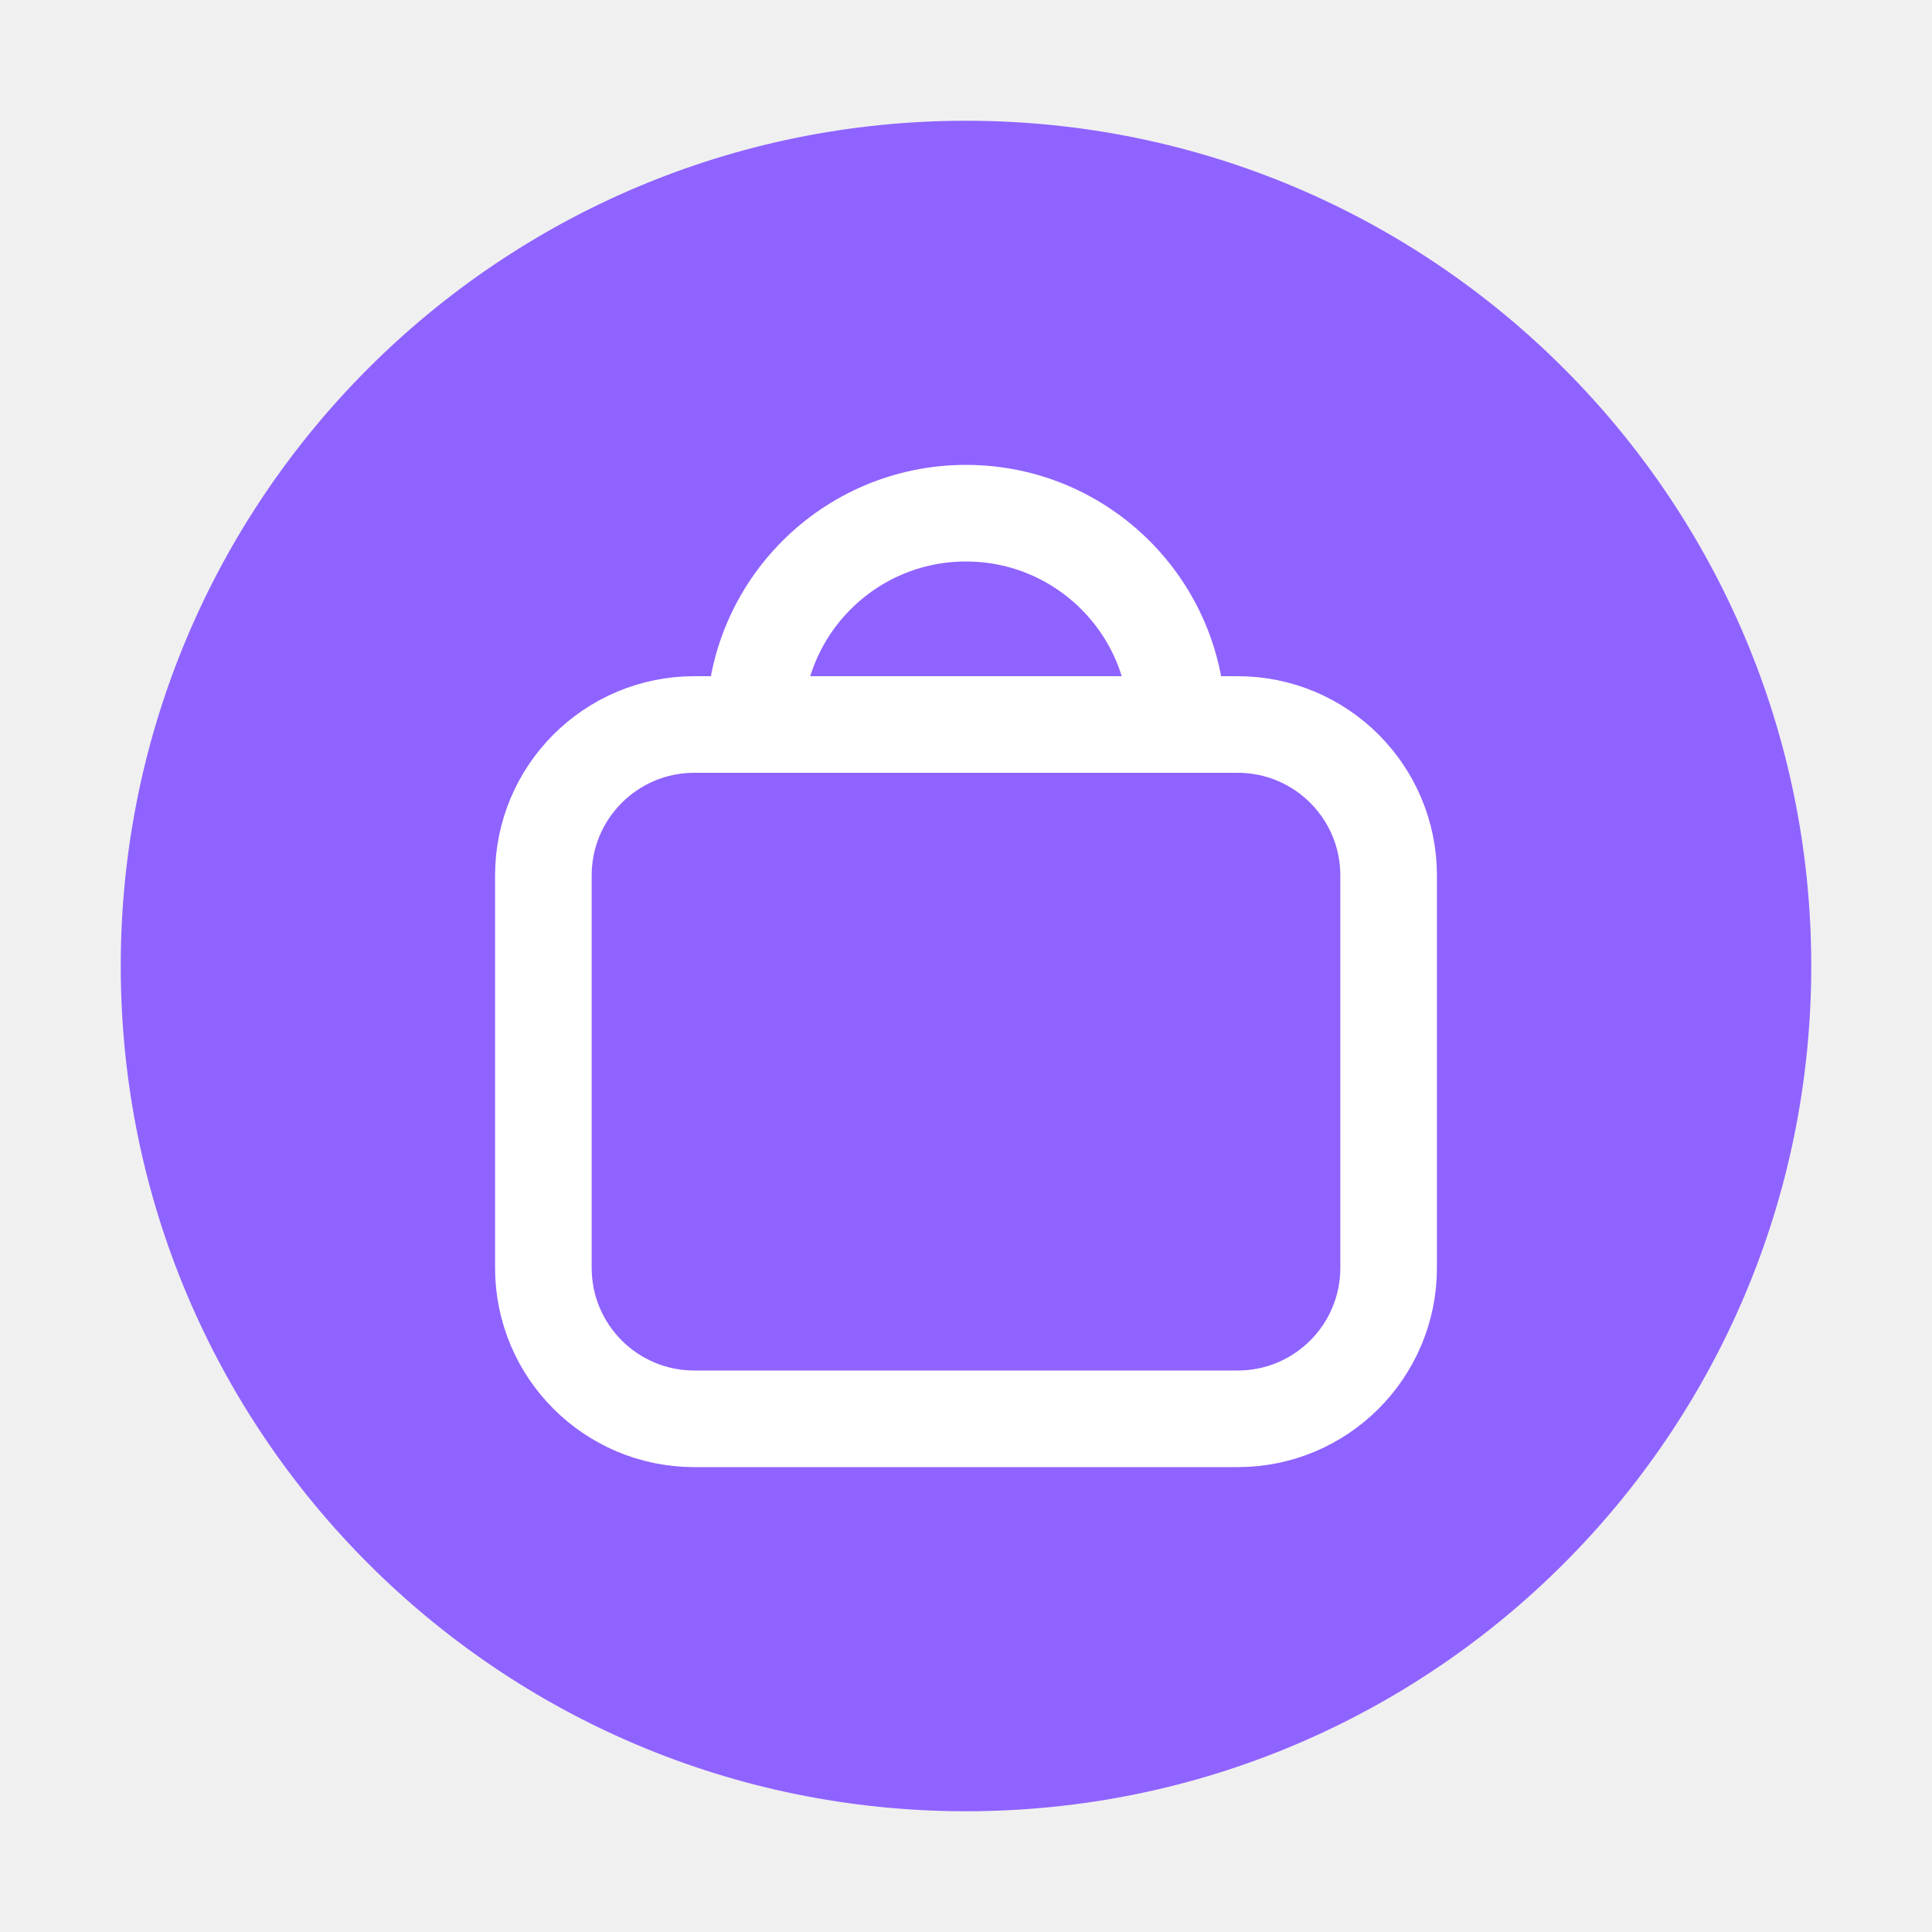
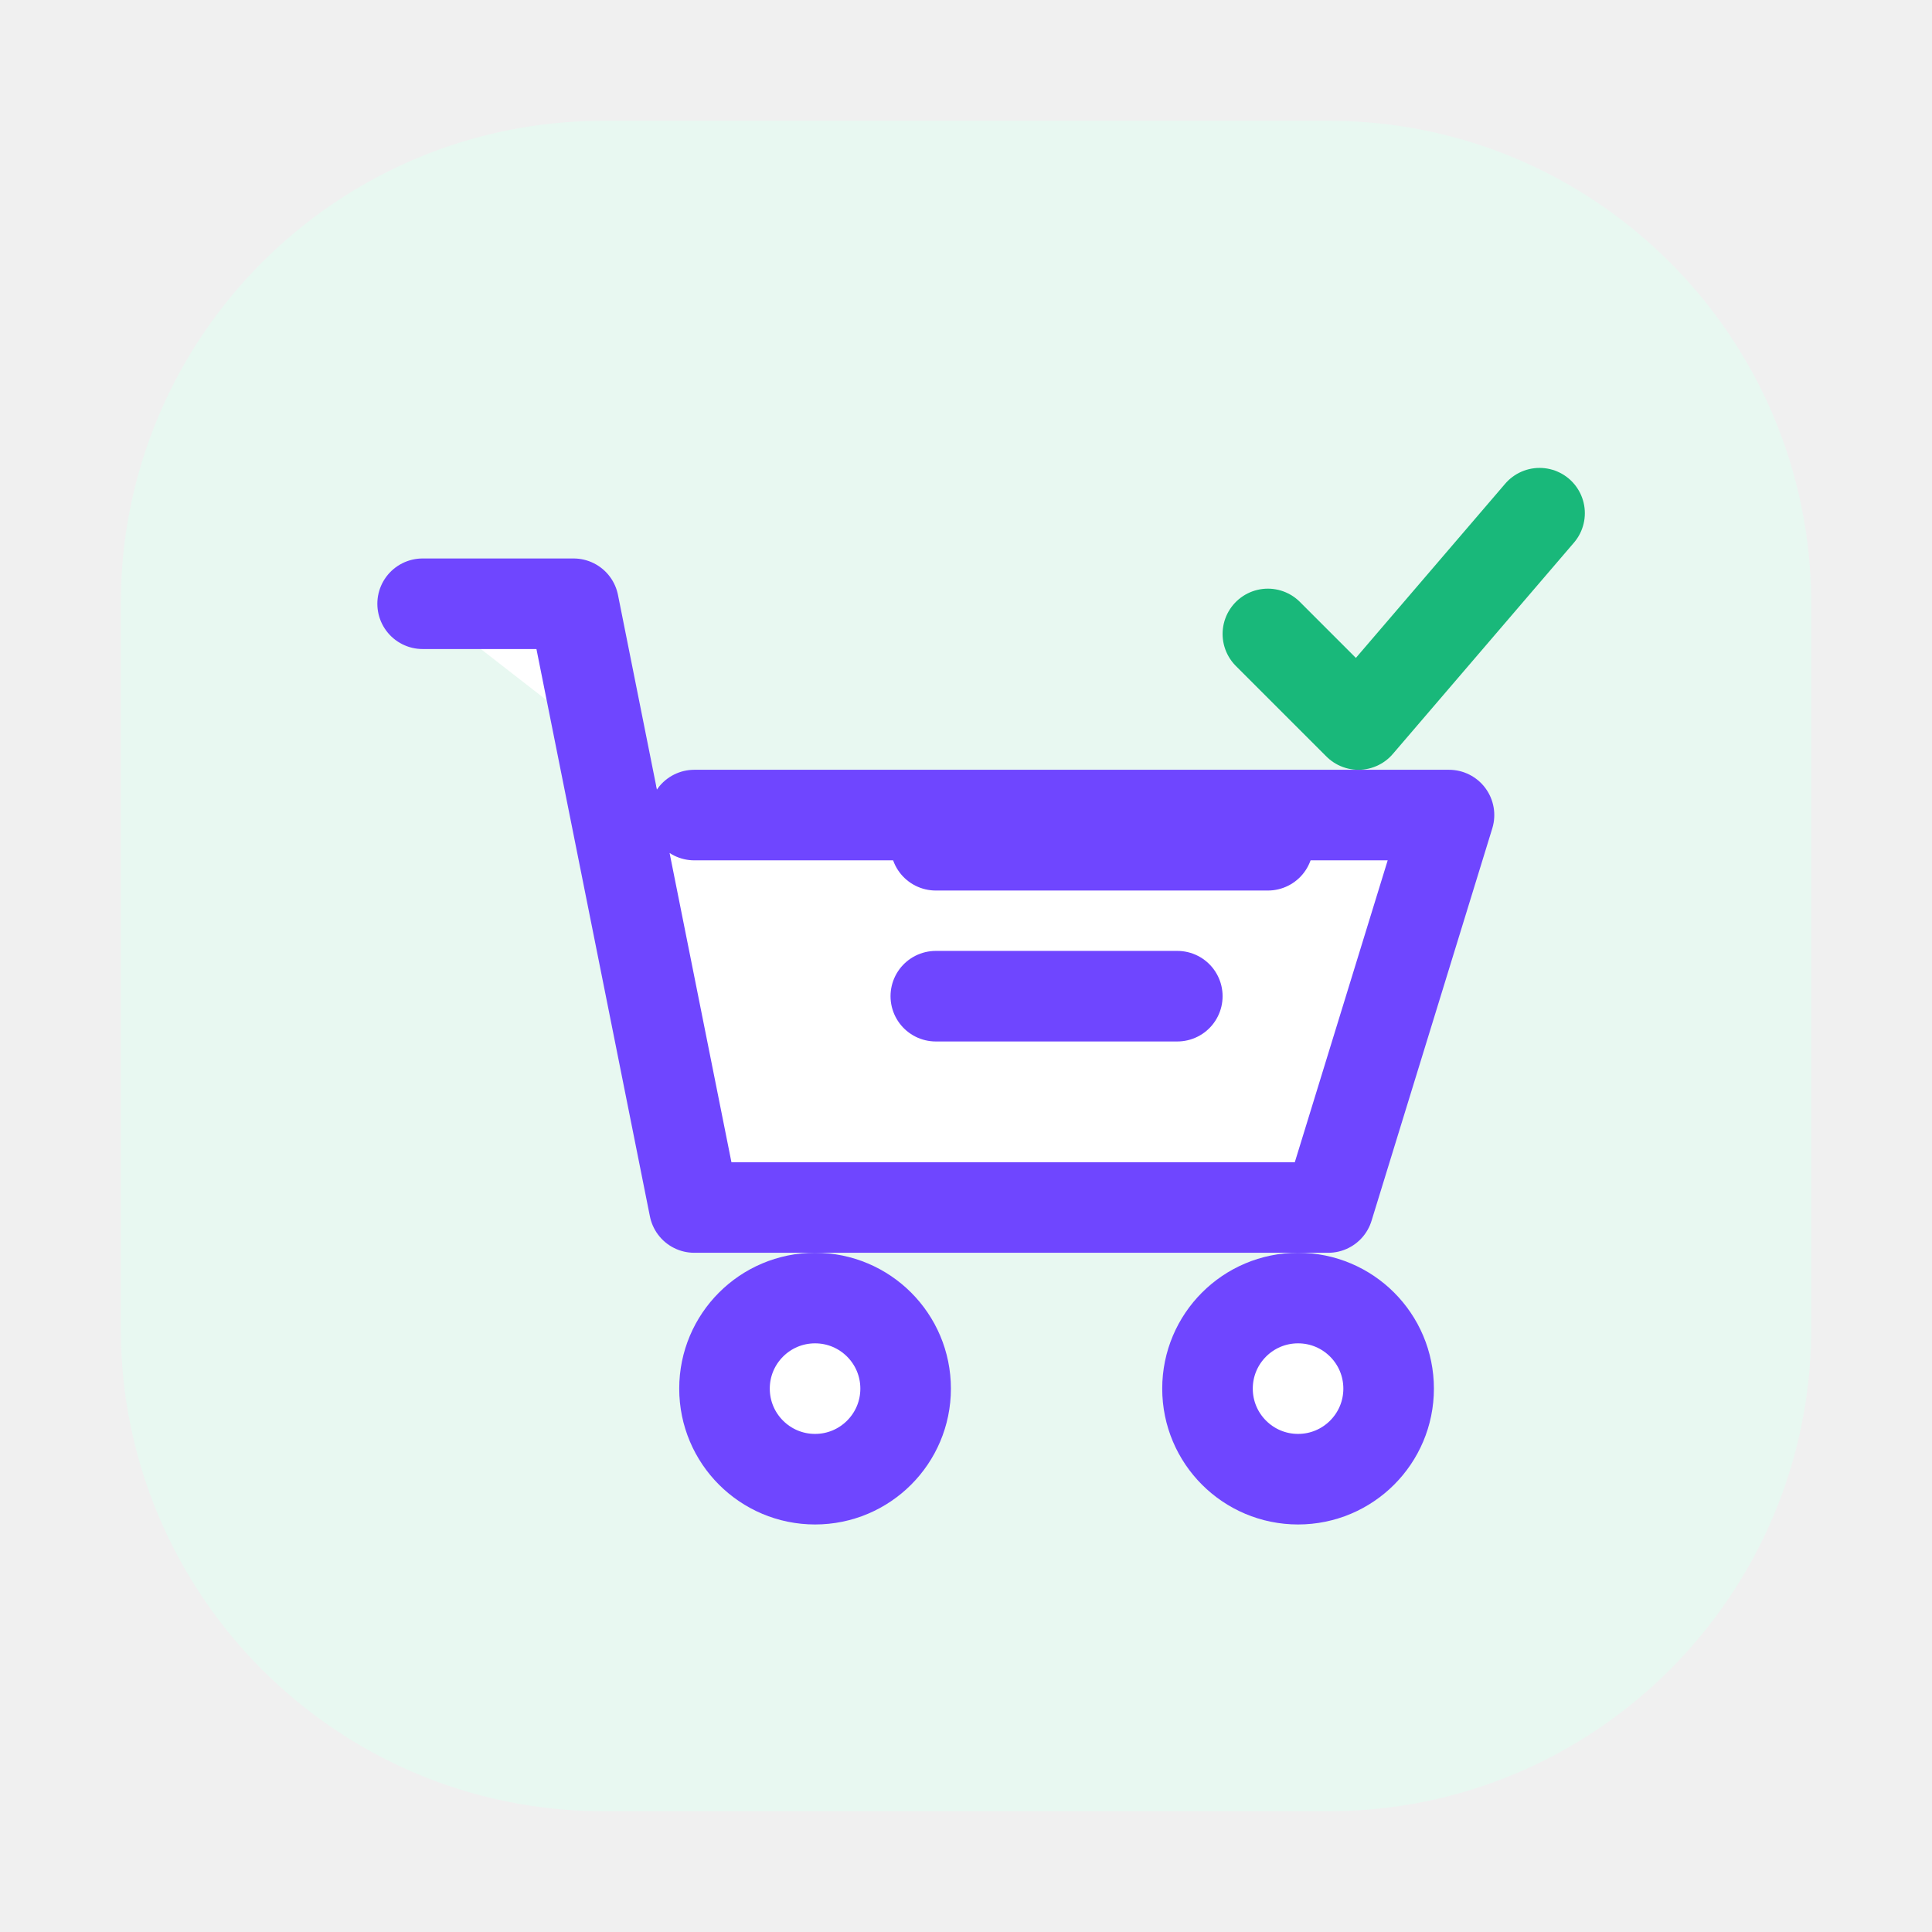
- <svg xmlns="http://www.w3.org/2000/svg" width="64" height="64" viewBox="0 0 64 64" fill="none">
-   <circle cx="32" cy="32" r="28" fill="#8F63FF" />
-   <g stroke="#FFFFFF" stroke-width="3.2" stroke-linecap="round" stroke-linejoin="round">
-     <path d="M23 24h18a5 5 0 0 1 5 5v13a5 5 0 0 1-5 5H23a5 5 0 0 1-5-5V29a5 5 0 0 1 5-5Z" />
-     <path d="M25 24a7 7 0 0 1 14 0" />
+ <svg xmlns="http://www.w3.org/2000/svg" viewBox="0 0 64 64" width="64" height="64">
+   <defs>
+     <linearGradient id="b" x1="4" y1="4" x2="60" y2="60">
+       <stop stop-color="#e8f8f1" />
+       <stop offset="1" stop-color="#eee9ff" />
+     </linearGradient>
+   </defs>
+   <rect x="4" y="4" width="56" height="56" rx="16" fill="url(#b)" />
+   <g fill="none" stroke="#6f46ff" stroke-width="3" stroke-linecap="round" stroke-linejoin="round">
+     <path d="M14 20h5l4 20h21l4-13H23" fill="#fff" />
+     <circle cx="27" cy="46" r="3" fill="#fff" />
+     <circle cx="43" cy="46" r="3" fill="#fff" />
+     <path d="M31 28h11m-11 5h8" />
+     <path d="m42 21 3 3 6-7" stroke="#19b87a" />
  </g>
</svg>
